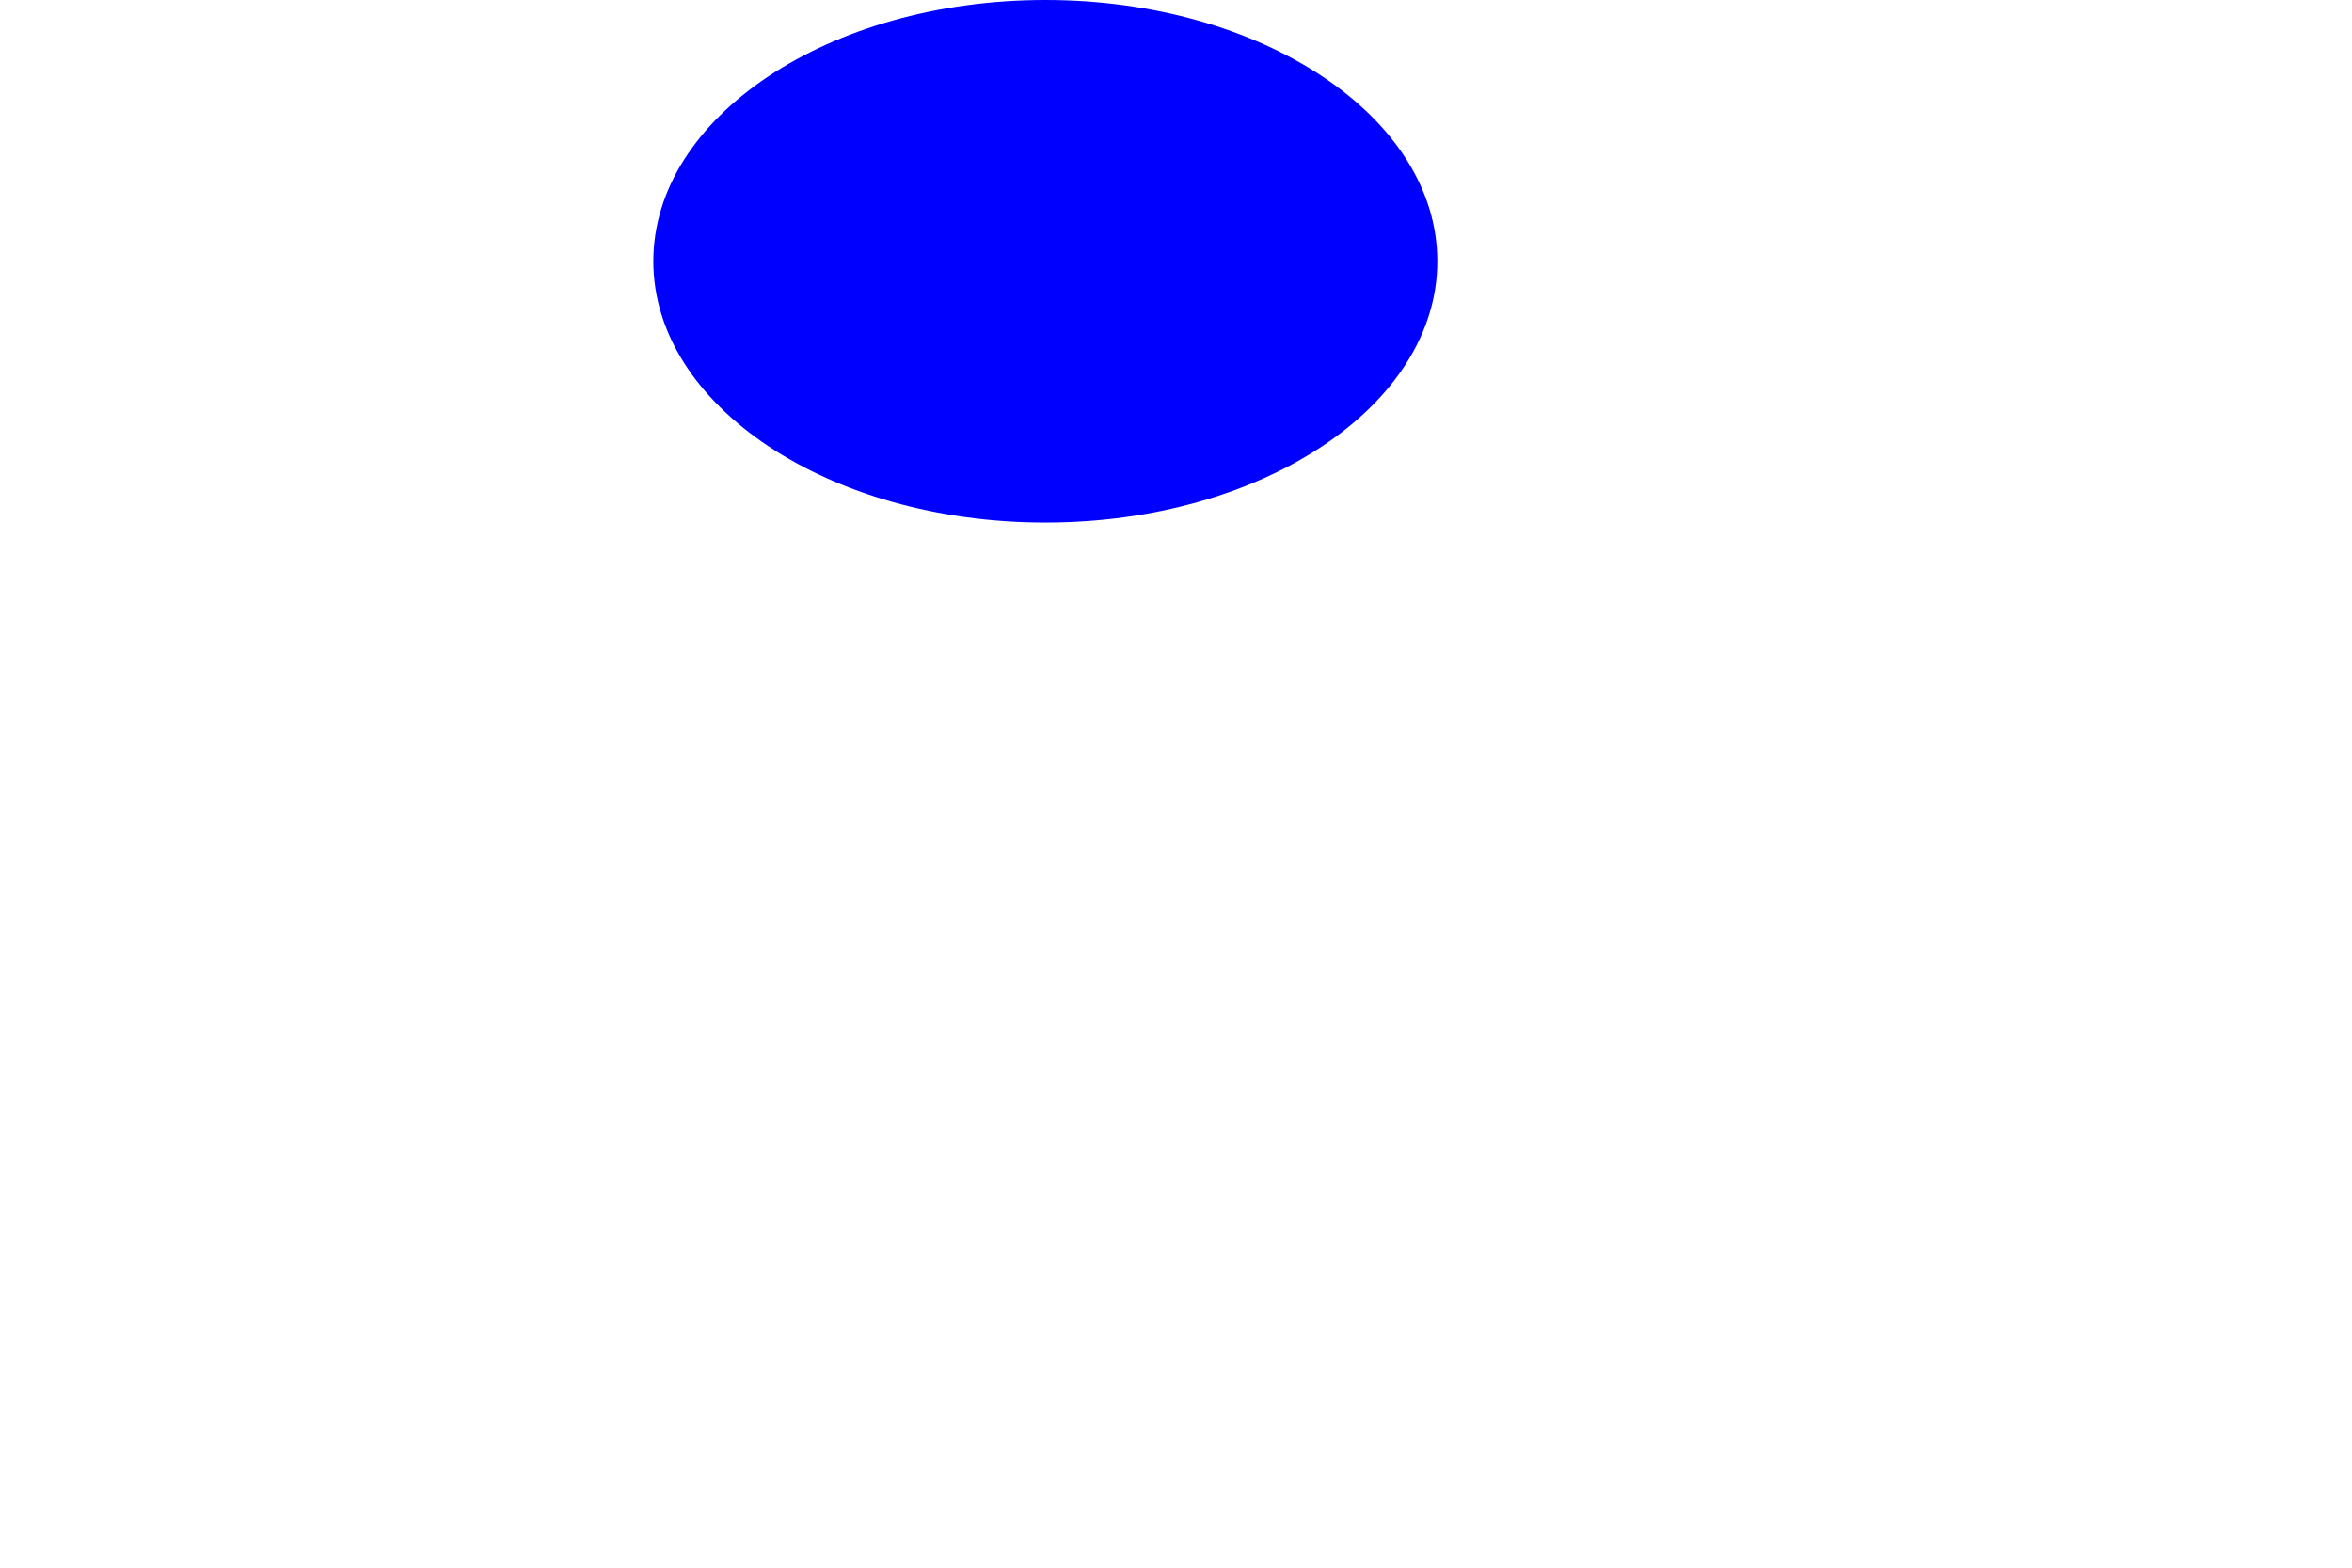
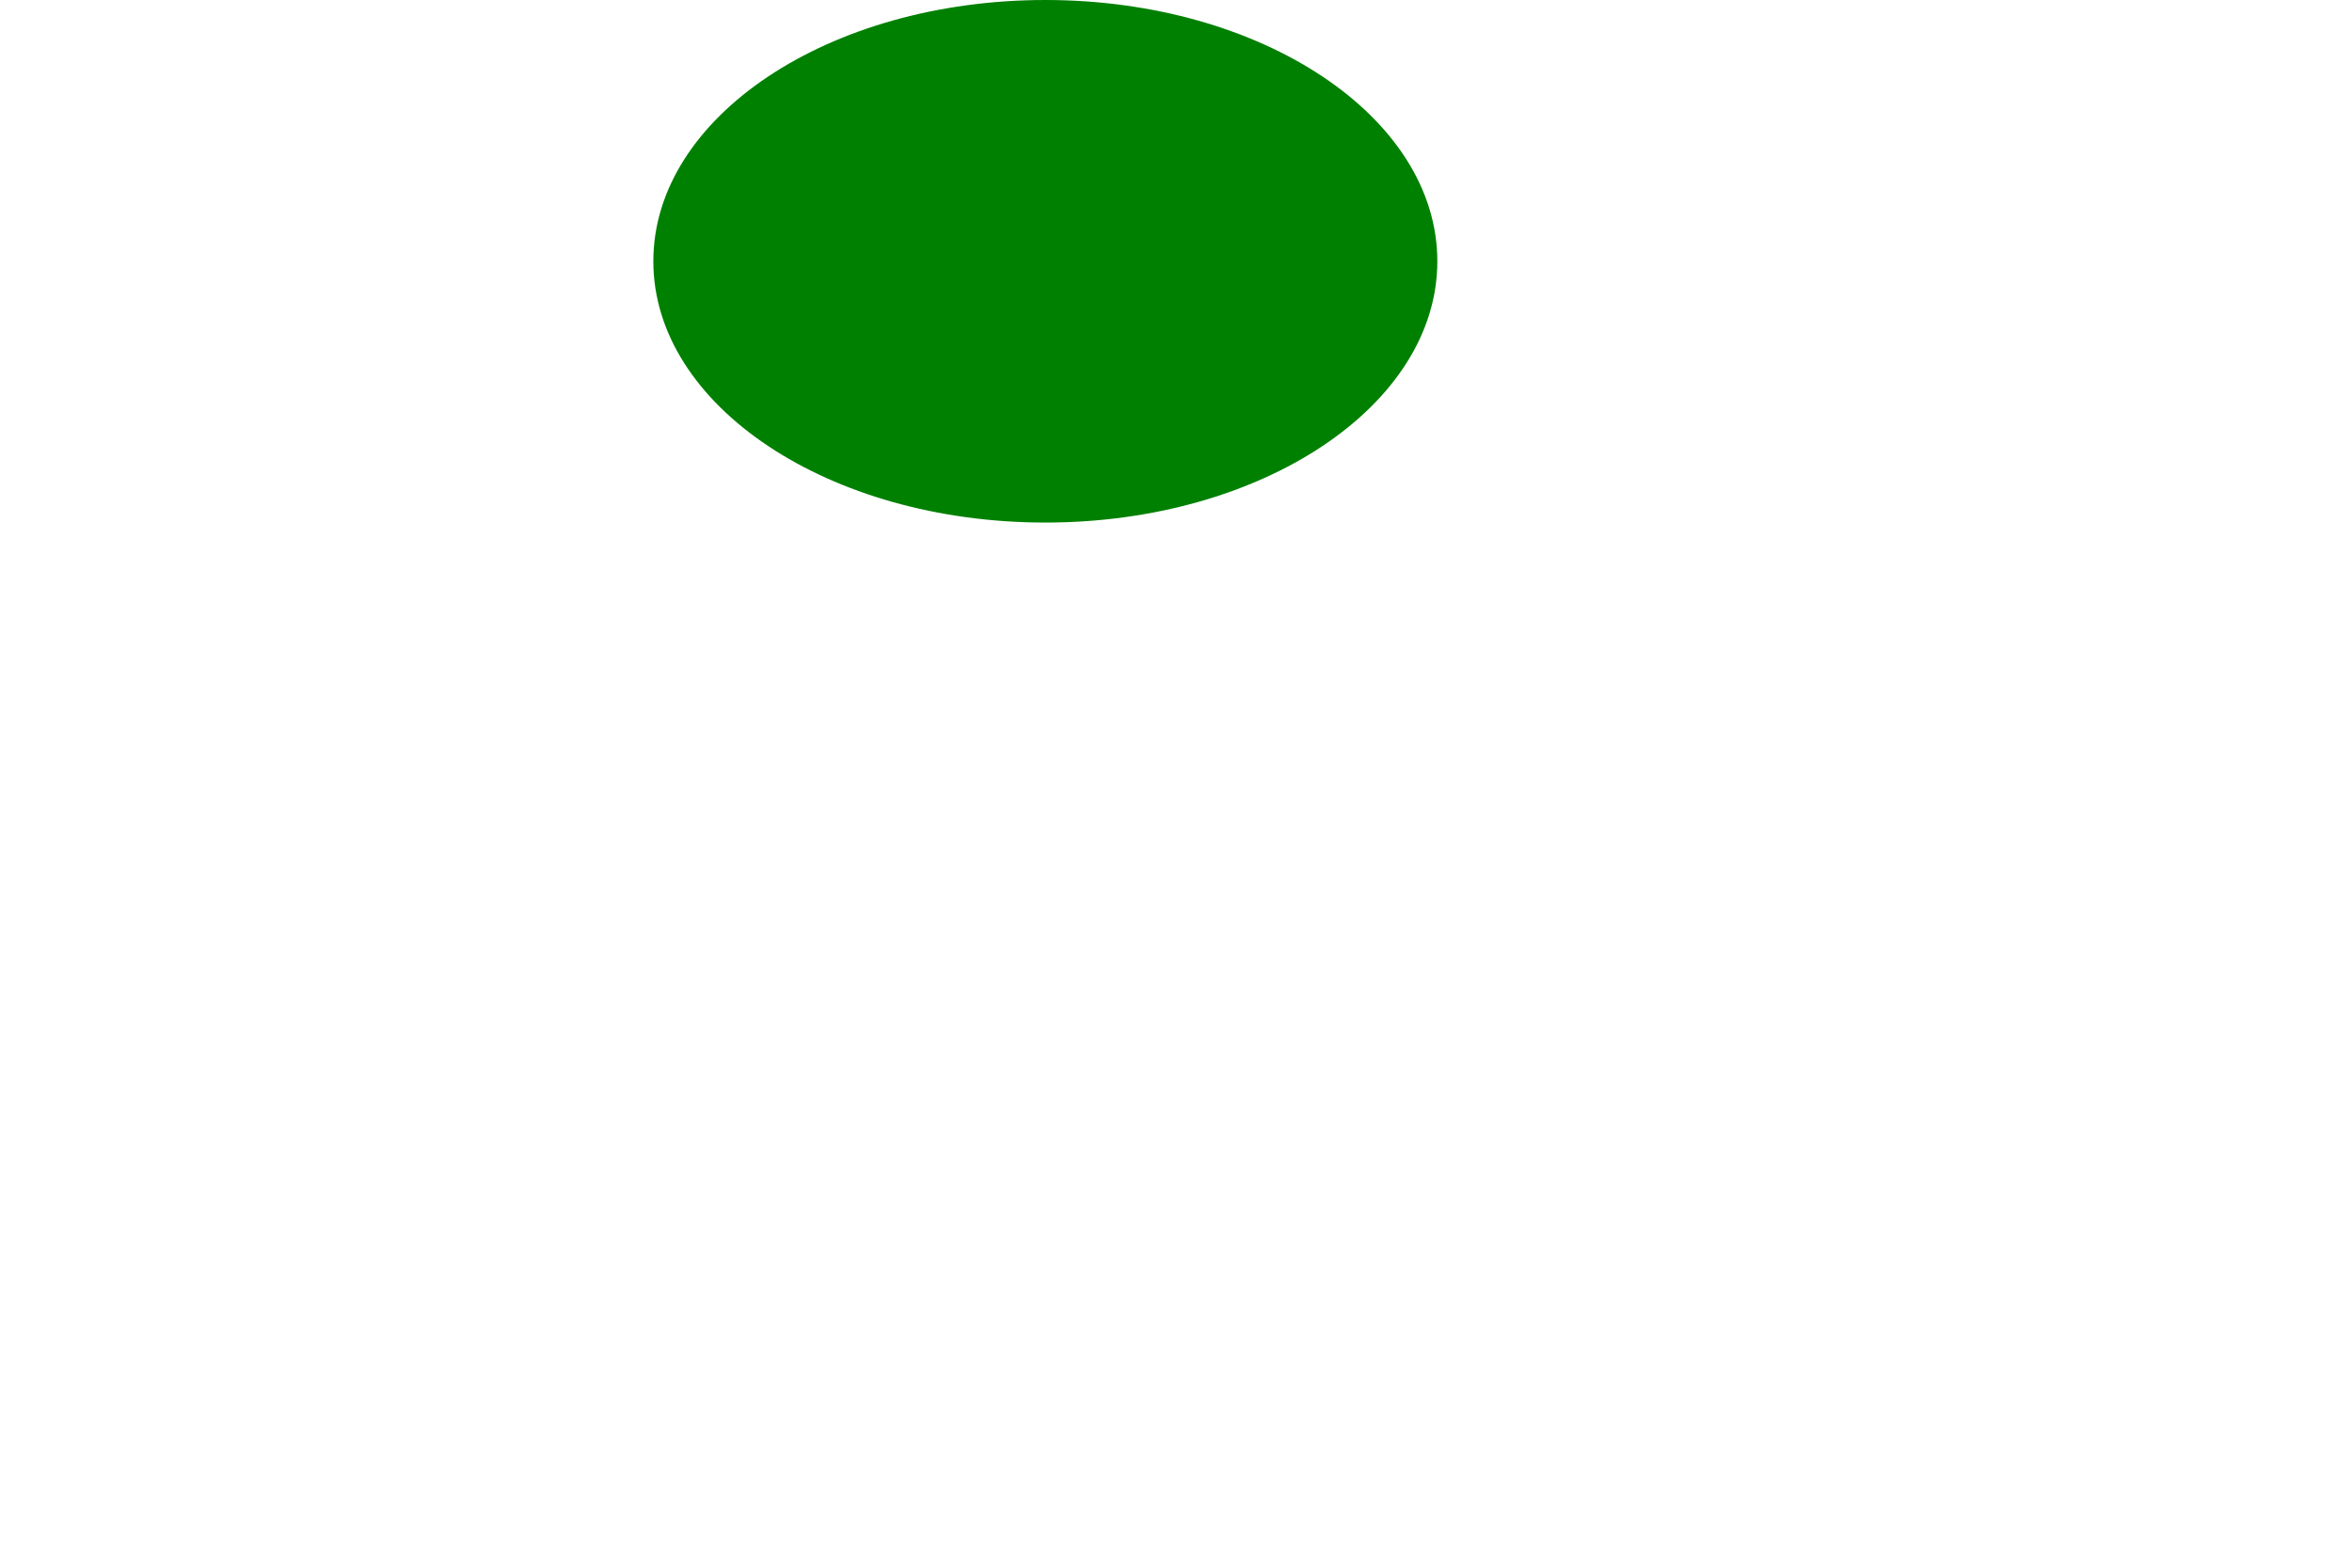
<svg xmlns="http://www.w3.org/2000/svg" x="0" y="0" height="50" width="75" xml:space="preserve" viewBox="0 0 100 150" version="1.1">
-   <ellipse id="ball" cx="37.5" cy="25" rx="37.5" ry="25" storke-width="5" fill="blue" />
+   <ellipse id="ball" cx="37.5" cy="25" rx="37.5" ry="25" storke-width="5" fill="green" />
</svg>
